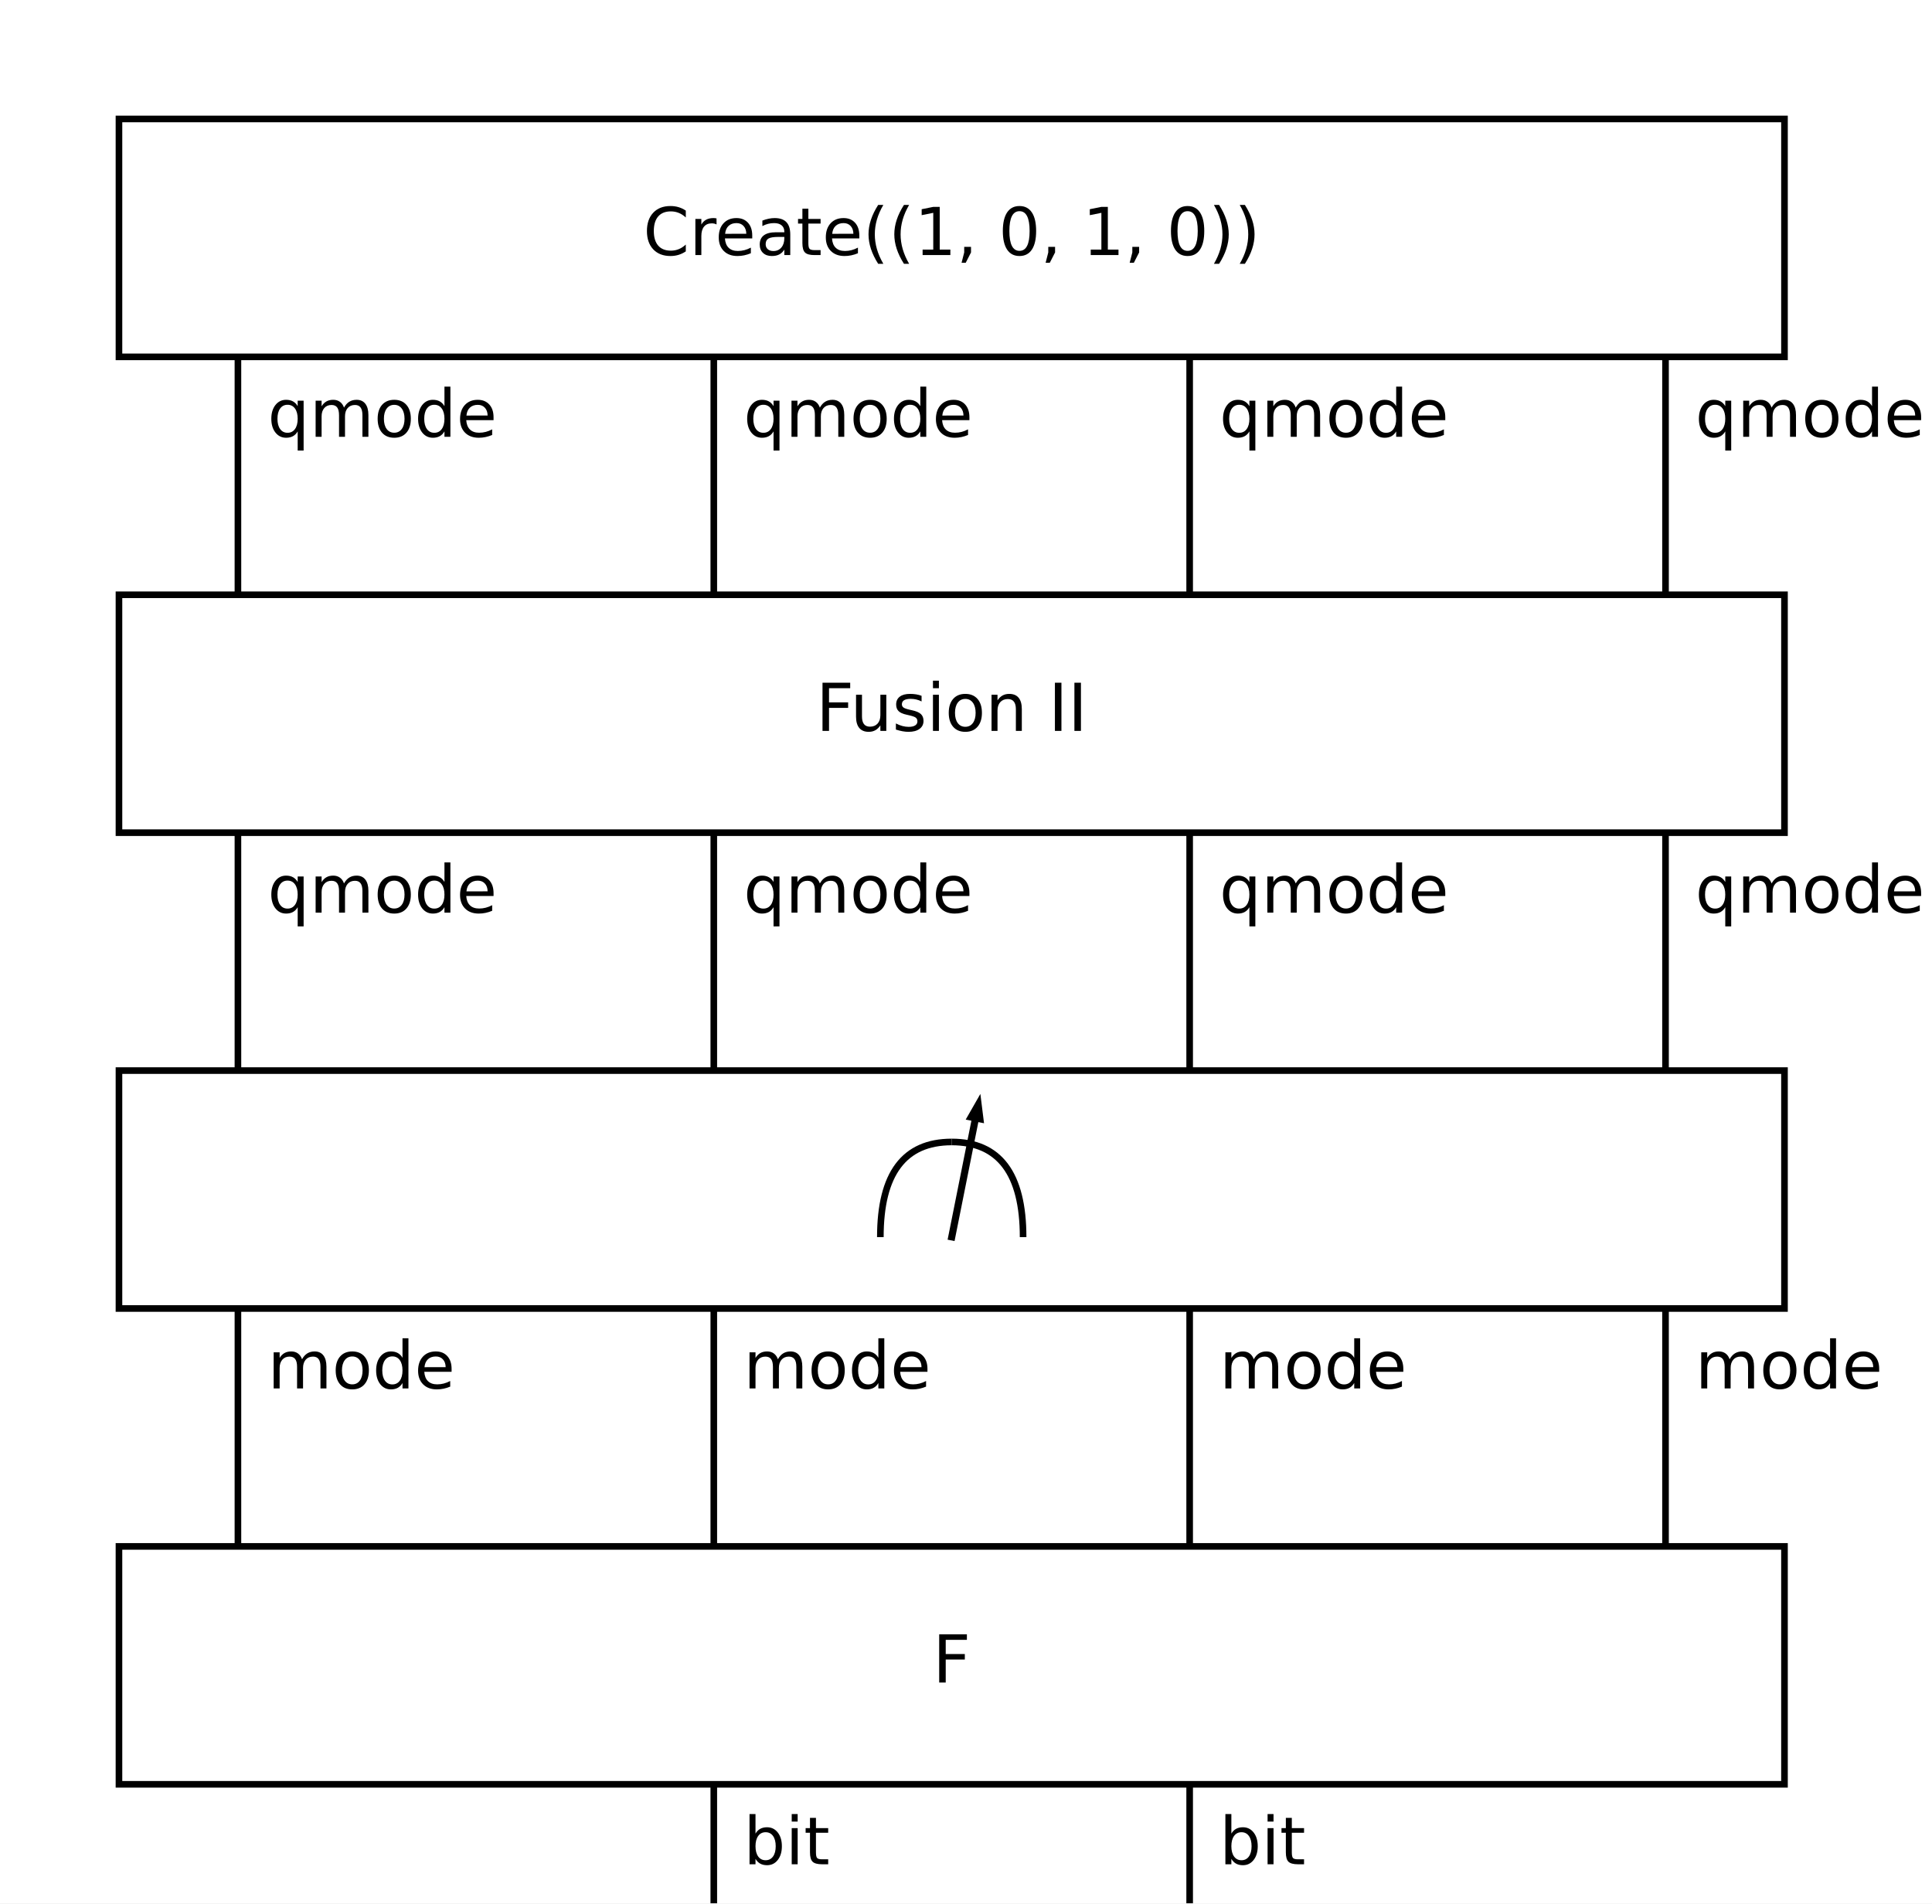
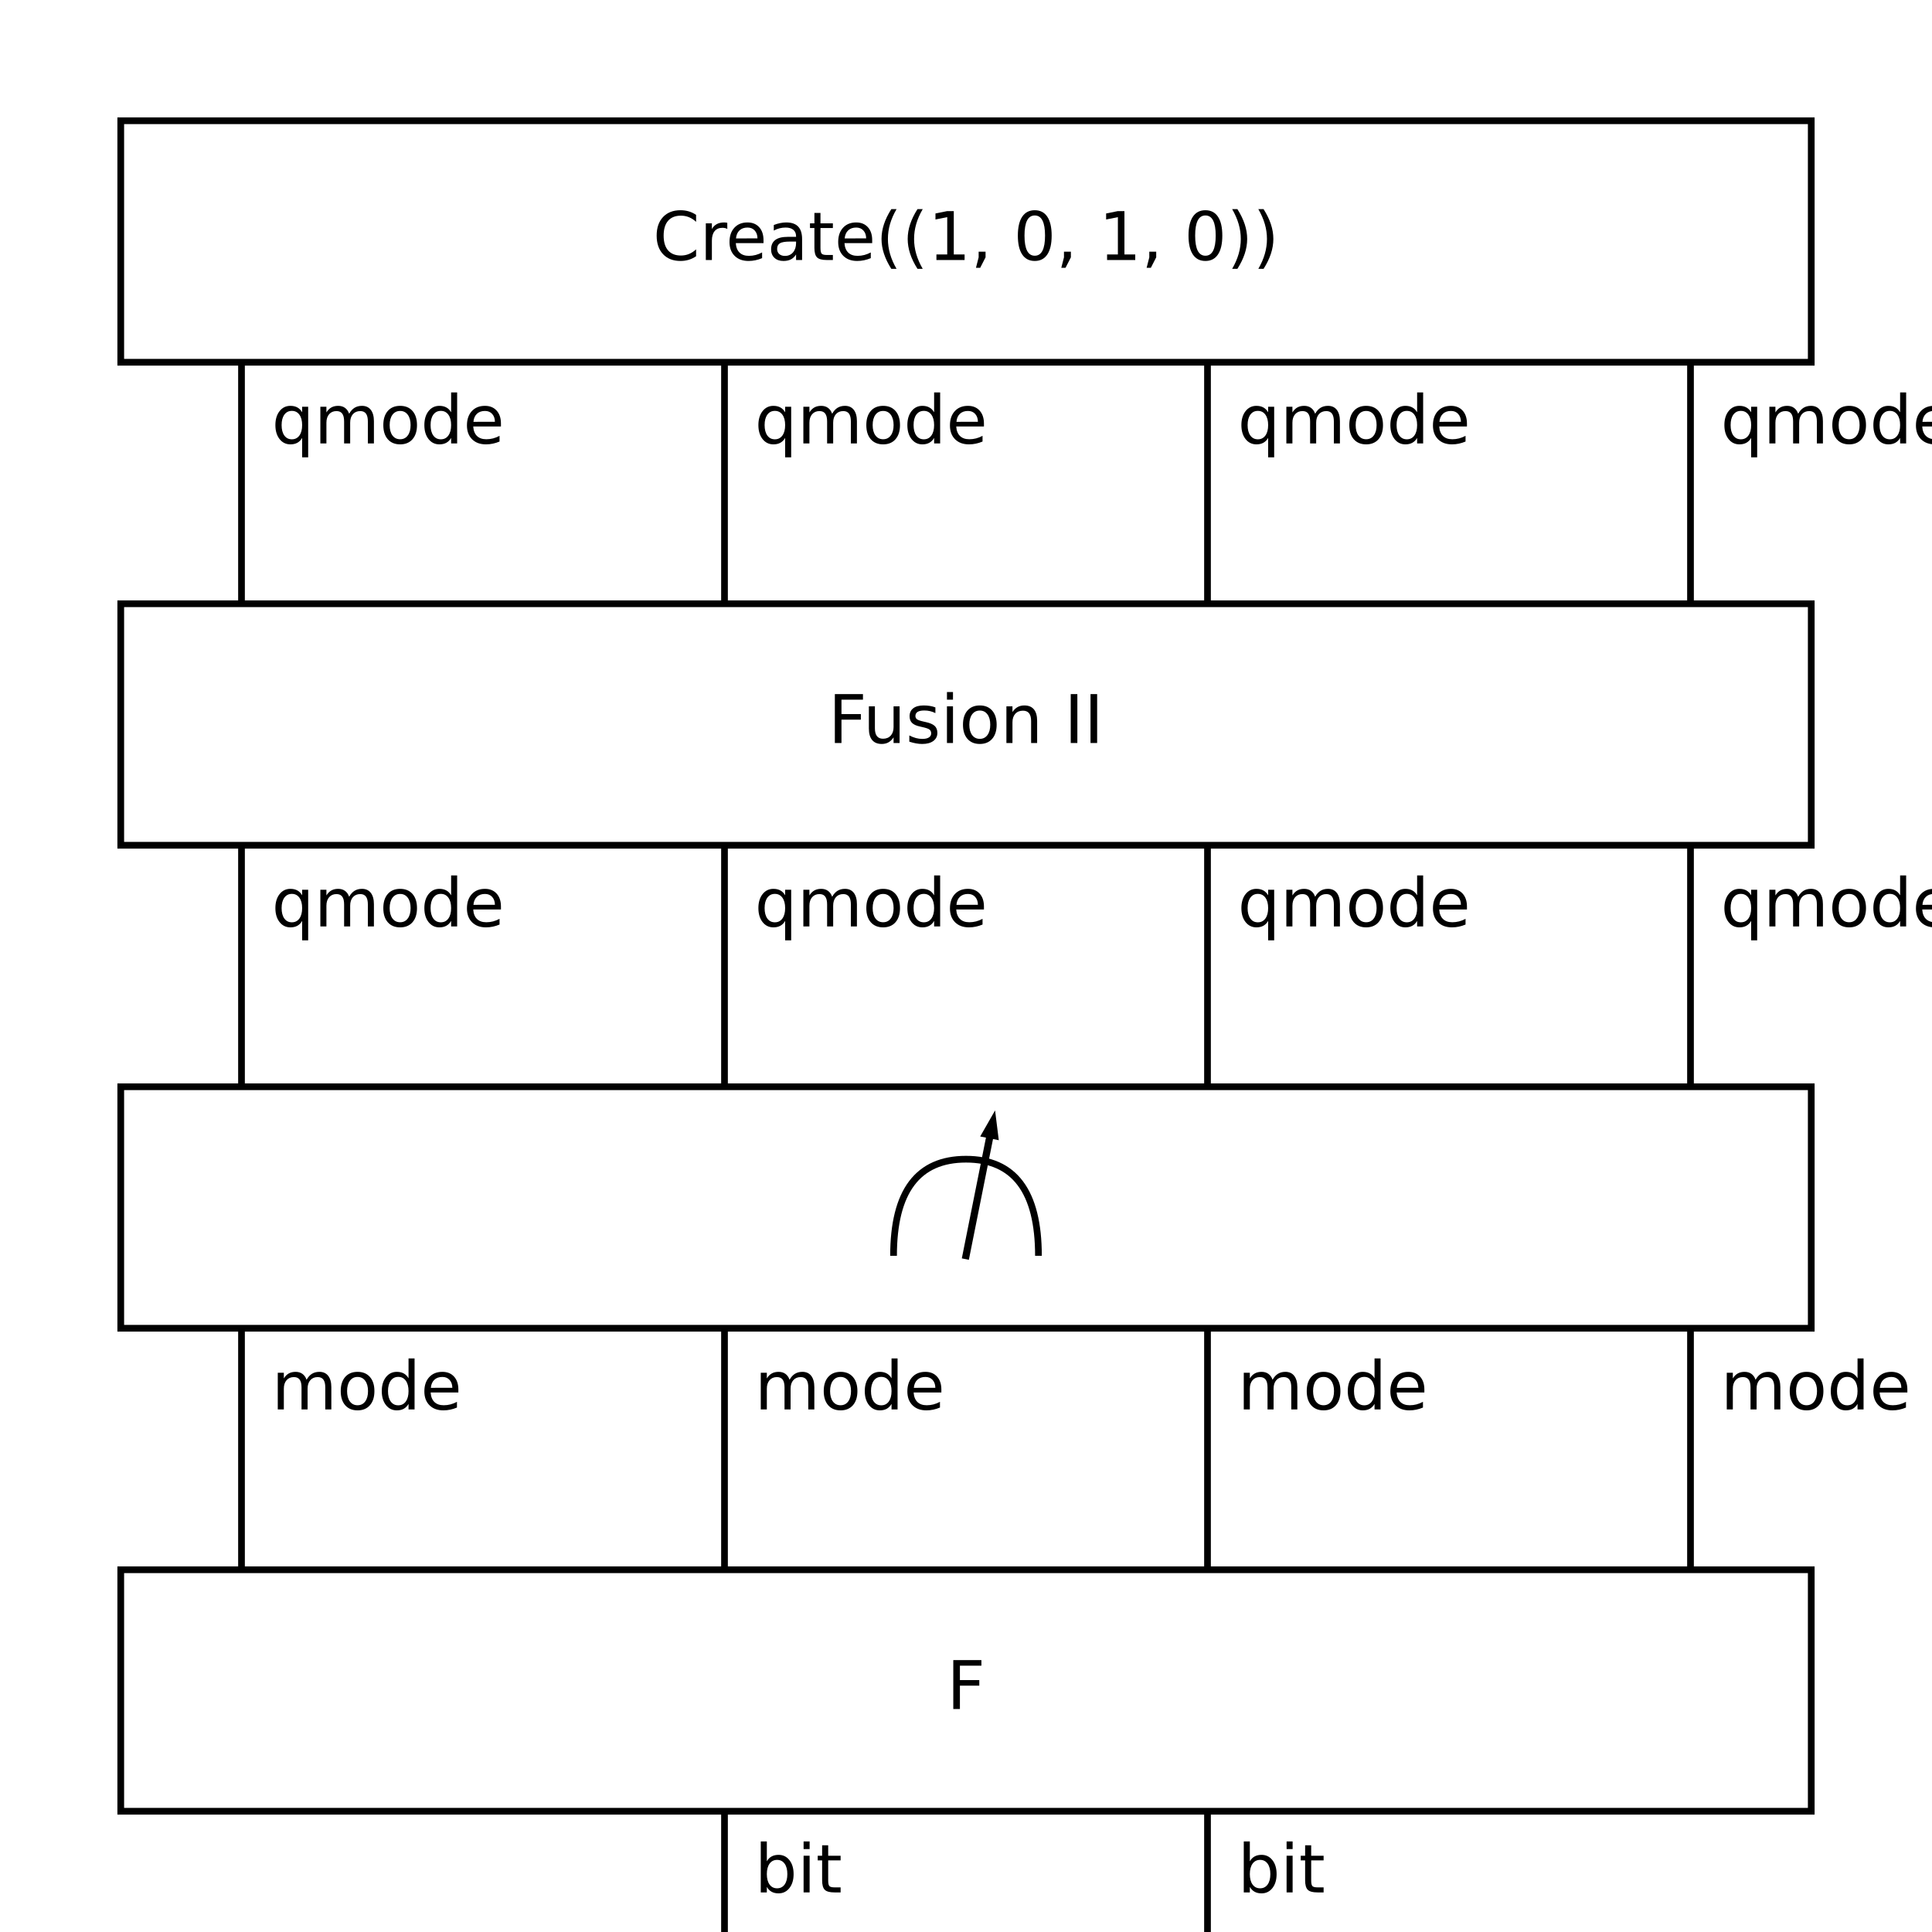
- <svg xmlns="http://www.w3.org/2000/svg" xmlns:xlink="http://www.w3.org/1999/xlink" width="292.32pt" height="288pt" viewBox="0 0 292.32 288" version="1.1">
+ <svg xmlns="http://www.w3.org/2000/svg" xmlns:xlink="http://www.w3.org/1999/xlink" width="288pt" height="288pt" viewBox="0 0 288 288" version="1.1">
  <defs>
    <style type="text/css">*{stroke-linejoin: round; stroke-linecap: butt}</style>
  </defs>
  <g id="figure_1">
    <g id="patch_1">
-       <path d="M 0 288  L 292.32 288  L 292.32 0  L 0 0  z " style="fill: #ffffff" />
+       <path d="M 0 288  L 288 288  L 288 0  L 0 0  z " style="fill: #ffffff" />
    </g>
    <g id="axes_1">
      <g id="patch_2">
-         <path d="M 0 288  L 292.32 288  L 292.32 0  L 0 0  z " clip-path="url(#p991e64bcf1)" style="fill: #ffffff; stroke: #ffffff; stroke-linejoin: miter" />
+         <path d="M 0 288  L 288 288  L 288 0  L 0 0  z " clip-path="url(#pa29d4b9587)" style="fill: #ffffff; stroke: #ffffff; stroke-linejoin: miter" />
      </g>
      <g id="patch_3">
-         <path d="M 0 288  Q 0 0 0 0  L 292.32 0  L 292.32 288  z " clip-path="url(#p991e64bcf1)" style="fill: #ffffff" />
+         <path d="M 36 54  Q 36 90 36 90  " clip-path="url(#pa29d4b9587)" style="fill: none; stroke: #000000; stroke-linejoin: miter" />
      </g>
      <g id="patch_4">
-         <path d="M 36 54  Q 36 90 36 90  L 292.32 90  L 292.32 54  z " clip-path="url(#p991e64bcf1)" style="fill: #ffffff" />
+         <path d="M 108 54  Q 108 90 108 90  " clip-path="url(#pa29d4b9587)" style="fill: none; stroke: #000000; stroke-linejoin: miter" />
      </g>
      <g id="patch_5">
-         <path d="M 36 126  Q 36 162 36 162  L 292.32 162  L 292.32 126  z " clip-path="url(#p991e64bcf1)" style="fill: #ffffff" />
+         <path d="M 180 54  Q 180 90 180 90  " clip-path="url(#pa29d4b9587)" style="fill: none; stroke: #000000; stroke-linejoin: miter" />
      </g>
      <g id="patch_6">
-         <path d="M 36 198  Q 36 234 36 234  L 292.32 234  L 292.32 198  z " clip-path="url(#p991e64bcf1)" style="fill: #ffffff" />
+         <path d="M 252 54  Q 252 90 252 90  " clip-path="url(#pa29d4b9587)" style="fill: none; stroke: #000000; stroke-linejoin: miter" />
      </g>
      <g id="patch_7">
-         <path d="M 108 54  Q 108 90 108 90  L 292.32 90  L 292.32 54  z " clip-path="url(#p991e64bcf1)" style="fill: #ffffff" />
+         <path d="M 36 126  Q 36 162 36 162  " clip-path="url(#pa29d4b9587)" style="fill: none; stroke: #000000; stroke-linejoin: miter" />
      </g>
      <g id="patch_8">
-         <path d="M 108 126  Q 108 162 108 162  L 292.32 162  L 292.32 126  z " clip-path="url(#p991e64bcf1)" style="fill: #ffffff" />
+         <path d="M 108 126  Q 108 162 108 162  " clip-path="url(#pa29d4b9587)" style="fill: none; stroke: #000000; stroke-linejoin: miter" />
      </g>
      <g id="patch_9">
-         <path d="M 108 198  Q 108 234 108 234  L 292.32 234  L 292.32 198  z " clip-path="url(#p991e64bcf1)" style="fill: #ffffff" />
+         <path d="M 180 126  Q 180 162 180 162  " clip-path="url(#pa29d4b9587)" style="fill: none; stroke: #000000; stroke-linejoin: miter" />
      </g>
      <g id="patch_10">
-         <path d="M 108 270  Q 108 288 108 288  L 292.32 288  L 292.32 270  z " clip-path="url(#p991e64bcf1)" style="fill: #ffffff" />
+         <path d="M 252 126  Q 252 162 252 162  " clip-path="url(#pa29d4b9587)" style="fill: none; stroke: #000000; stroke-linejoin: miter" />
      </g>
      <g id="patch_11">
-         <path d="M 180 54  Q 180 90 180 90  L 292.32 90  L 292.32 54  z " clip-path="url(#p991e64bcf1)" style="fill: #ffffff" />
+         <path d="M 36 198  Q 36 234 36 234  " clip-path="url(#pa29d4b9587)" style="fill: none; stroke: #000000; stroke-linejoin: miter" />
      </g>
      <g id="patch_12">
-         <path d="M 180 126  Q 180 162 180 162  L 292.32 162  L 292.32 126  z " clip-path="url(#p991e64bcf1)" style="fill: #ffffff" />
+         <path d="M 108 198  Q 108 234 108 234  " clip-path="url(#pa29d4b9587)" style="fill: none; stroke: #000000; stroke-linejoin: miter" />
      </g>
      <g id="patch_13">
-         <path d="M 180 198  Q 180 234 180 234  L 292.32 234  L 292.32 198  z " clip-path="url(#p991e64bcf1)" style="fill: #ffffff" />
+         <path d="M 180 198  Q 180 234 180 234  " clip-path="url(#pa29d4b9587)" style="fill: none; stroke: #000000; stroke-linejoin: miter" />
      </g>
      <g id="patch_14">
-         <path d="M 180 270  Q 180 288 180 288  L 292.32 288  L 292.32 270  z " clip-path="url(#p991e64bcf1)" style="fill: #ffffff" />
+         <path d="M 252 198  Q 252 234 252 234  " clip-path="url(#pa29d4b9587)" style="fill: none; stroke: #000000; stroke-linejoin: miter" />
      </g>
      <g id="patch_15">
-         <path d="M 252 54  Q 252 90 252 90  L 292.32 90  L 292.32 54  z " clip-path="url(#p991e64bcf1)" style="fill: #ffffff" />
+         <path d="M 108 270  Q 108 288 108 288  " clip-path="url(#pa29d4b9587)" style="fill: none; stroke: #000000; stroke-linejoin: miter" />
      </g>
      <g id="patch_16">
-         <path d="M 252 126  Q 252 162 252 162  L 292.32 162  L 292.32 126  z " clip-path="url(#p991e64bcf1)" style="fill: #ffffff" />
+         <path d="M 180 270  Q 180 288 180 288  " clip-path="url(#pa29d4b9587)" style="fill: none; stroke: #000000; stroke-linejoin: miter" />
      </g>
      <g id="patch_17">
-         <path d="M 252 198  Q 252 234 252 234  L 292.32 234  L 292.32 198  z " clip-path="url(#p991e64bcf1)" style="fill: #ffffff" />
+         <path d="M 18 54  L 18 18  L 270 18  L 270 54  z " clip-path="url(#pa29d4b9587)" style="fill: #ffffff; stroke: #000000; stroke-linejoin: miter" />
      </g>
      <g id="patch_18">
-         <path d="M 270 18  Q 270 54 270 54  L 292.32 54  L 292.32 18  z " clip-path="url(#p991e64bcf1)" style="fill: #ffffff" />
+         <path d="M 18 126  L 18 90  L 270 90  L 270 126  z " clip-path="url(#pa29d4b9587)" style="fill: #ffffff; stroke: #000000; stroke-linejoin: miter" />
      </g>
      <g id="patch_19">
-         <path d="M 270 90  Q 270 126 270 126  L 292.32 126  L 292.32 90  z " clip-path="url(#p991e64bcf1)" style="fill: #ffffff" />
+         <path d="M 18 198  L 18 162  L 270 162  L 270 198  z " clip-path="url(#pa29d4b9587)" style="fill: #ffffff; stroke: #000000; stroke-linejoin: miter" />
      </g>
      <g id="patch_20">
-         <path d="M 270 162  Q 270 198 270 198  L 292.32 198  L 292.32 162  z " clip-path="url(#p991e64bcf1)" style="fill: #ffffff" />
+         <path d="M 133.2 187.2  Q 133.2 172.8 144 172.8  " clip-path="url(#pa29d4b9587)" style="fill: none; stroke: #000000; stroke-linejoin: miter" />
      </g>
      <g id="patch_21">
-         <path d="M 270 234  Q 270 270 270 270  L 292.32 270  L 292.32 234  z " clip-path="url(#p991e64bcf1)" style="fill: #ffffff" />
+         <path d="M 144 172.8  Q 154.8 172.8 154.8 187.2  " clip-path="url(#pa29d4b9587)" style="fill: none; stroke: #000000; stroke-linejoin: miter" />
      </g>
      <g id="patch_22">
-         <path d="M 36 54  Q 36 90 36 90  " clip-path="url(#p991e64bcf1)" style="fill: none; stroke: #000000; stroke-linejoin: miter" />
+         <path d="M 148.024 167.082  L 148.306 169.341  L 147.635 169.207  L 144.035 187.207  L 143.965 187.193  L 147.565 169.193  L 146.894 169.059  z " clip-path="url(#pa29d4b9587)" style="stroke: #000000; stroke-linejoin: miter" />
      </g>
      <g id="patch_23">
-         <path d="M 108 54  Q 108 90 108 90  " clip-path="url(#p991e64bcf1)" style="fill: none; stroke: #000000; stroke-linejoin: miter" />
-       </g>
-       <g id="patch_24">
-         <path d="M 180 54  Q 180 90 180 90  " clip-path="url(#p991e64bcf1)" style="fill: none; stroke: #000000; stroke-linejoin: miter" />
-       </g>
-       <g id="patch_25">
-         <path d="M 252 54  Q 252 90 252 90  " clip-path="url(#p991e64bcf1)" style="fill: none; stroke: #000000; stroke-linejoin: miter" />
-       </g>
-       <g id="patch_26">
-         <path d="M 36 126  Q 36 162 36 162  " clip-path="url(#p991e64bcf1)" style="fill: none; stroke: #000000; stroke-linejoin: miter" />
-       </g>
-       <g id="patch_27">
-         <path d="M 108 126  Q 108 162 108 162  " clip-path="url(#p991e64bcf1)" style="fill: none; stroke: #000000; stroke-linejoin: miter" />
-       </g>
-       <g id="patch_28">
-         <path d="M 180 126  Q 180 162 180 162  " clip-path="url(#p991e64bcf1)" style="fill: none; stroke: #000000; stroke-linejoin: miter" />
-       </g>
-       <g id="patch_29">
-         <path d="M 252 126  Q 252 162 252 162  " clip-path="url(#p991e64bcf1)" style="fill: none; stroke: #000000; stroke-linejoin: miter" />
-       </g>
-       <g id="patch_30">
-         <path d="M 36 198  Q 36 234 36 234  " clip-path="url(#p991e64bcf1)" style="fill: none; stroke: #000000; stroke-linejoin: miter" />
-       </g>
-       <g id="patch_31">
-         <path d="M 108 198  Q 108 234 108 234  " clip-path="url(#p991e64bcf1)" style="fill: none; stroke: #000000; stroke-linejoin: miter" />
-       </g>
-       <g id="patch_32">
-         <path d="M 180 198  Q 180 234 180 234  " clip-path="url(#p991e64bcf1)" style="fill: none; stroke: #000000; stroke-linejoin: miter" />
-       </g>
-       <g id="patch_33">
-         <path d="M 252 198  Q 252 234 252 234  " clip-path="url(#p991e64bcf1)" style="fill: none; stroke: #000000; stroke-linejoin: miter" />
-       </g>
-       <g id="patch_34">
-         <path d="M 108 270  Q 108 288 108 288  " clip-path="url(#p991e64bcf1)" style="fill: none; stroke: #000000; stroke-linejoin: miter" />
-       </g>
-       <g id="patch_35">
-         <path d="M 180 270  Q 180 288 180 288  " clip-path="url(#p991e64bcf1)" style="fill: none; stroke: #000000; stroke-linejoin: miter" />
-       </g>
-       <g id="patch_36">
-         <path d="M 18 54  L 18 18  L 270 18  L 270 54  z " clip-path="url(#p991e64bcf1)" style="fill: #ffffff; stroke: #000000; stroke-linejoin: miter" />
-       </g>
-       <g id="patch_37">
-         <path d="M 18 126  L 18 90  L 270 90  L 270 126  z " clip-path="url(#p991e64bcf1)" style="fill: #ffffff; stroke: #000000; stroke-linejoin: miter" />
-       </g>
-       <g id="patch_38">
-         <path d="M 18 198  L 18 162  L 270 162  L 270 198  z " clip-path="url(#p991e64bcf1)" style="fill: #ffffff; stroke: #000000; stroke-linejoin: miter" />
-       </g>
-       <g id="patch_39">
-         <path d="M 133.2 187.2  Q 133.2 172.8 144 172.8  " clip-path="url(#p991e64bcf1)" style="fill: none; stroke: #000000; stroke-linejoin: miter" />
-       </g>
-       <g id="patch_40">
-         <path d="M 144 172.8  Q 154.8 172.8 154.8 187.2  " clip-path="url(#p991e64bcf1)" style="fill: none; stroke: #000000; stroke-linejoin: miter" />
-       </g>
-       <g id="patch_41">
-         <path d="M 148.024 167.082  L 148.306 169.341  L 147.635 169.207  L 144.035 187.207  L 143.965 187.193  L 147.565 169.193  L 146.894 169.059  z " clip-path="url(#p991e64bcf1)" style="stroke: #000000; stroke-linejoin: miter" />
-       </g>
-       <g id="patch_42">
-         <path d="M 18 270  L 18 234  L 270 234  L 270 270  z " clip-path="url(#p991e64bcf1)" style="fill: #ffffff; stroke: #000000; stroke-linejoin: miter" />
+         <path d="M 18 270  L 18 234  L 270 234  L 270 270  z " clip-path="url(#pa29d4b9587)" style="fill: #ffffff; stroke: #000000; stroke-linejoin: miter" />
      </g>
      <g id="text_1">
        <g transform="translate(40.5 66.09844) scale(0.1 -0.1)">
          <defs>
-             <path id="DejaVuSans-54" d="M 947 1747  Q 947 1113 1208 752  Q 1469 391 1925 391  Q 2381 391 2643 752  Q 2906 1113 2906 1747  Q 2906 2381 2643 2742  Q 2381 3103 1925 3103  Q 1469 3103 1208 2742  Q 947 2381 947 1747  z M 2906 525  Q 2725 213 2448 61  Q 2172 -91 1784 -91  Q 1150 -91 751 415  Q 353 922 353 1747  Q 353 2572 751 3078  Q 1150 3584 1784 3584  Q 2172 3584 2448 3432  Q 2725 3281 2906 2969  L 2906 3500  L 3481 3500  L 3481 -1331  L 2906 -1331  L 2906 525  z " transform="scale(0.015625)" />
-             <path id="DejaVuSans-50" d="M 3328 2828  Q 3544 3216 3844 3400  Q 4144 3584 4550 3584  Q 5097 3584 5394 3201  Q 5691 2819 5691 2113  L 5691 0  L 5113 0  L 5113 2094  Q 5113 2597 4934 2840  Q 4756 3084 4391 3084  Q 3944 3084 3684 2787  Q 3425 2491 3425 1978  L 3425 0  L 2847 0  L 2847 2094  Q 2847 2600 2669 2842  Q 2491 3084 2119 3084  Q 1678 3084 1418 2786  Q 1159 2488 1159 1978  L 1159 0  L 581 0  L 581 3500  L 1159 3500  L 1159 2956  Q 1356 3278 1631 3431  Q 1906 3584 2284 3584  Q 2666 3584 2933 3390  Q 3200 3197 3328 2828  z " transform="scale(0.015625)" />
-             <path id="DejaVuSans-52" d="M 1959 3097  Q 1497 3097 1228 2736  Q 959 2375 959 1747  Q 959 1119 1226 758  Q 1494 397 1959 397  Q 2419 397 2687 759  Q 2956 1122 2956 1747  Q 2956 2369 2687 2733  Q 2419 3097 1959 3097  z M 1959 3584  Q 2709 3584 3137 3096  Q 3566 2609 3566 1747  Q 3566 888 3137 398  Q 2709 -91 1959 -91  Q 1206 -91 779 398  Q 353 888 353 1747  Q 353 2609 779 3096  Q 1206 3584 1959 3584  z " transform="scale(0.015625)" />
-             <path id="DejaVuSans-47" d="M 2906 2969  L 2906 4863  L 3481 4863  L 3481 0  L 2906 0  L 2906 525  Q 2725 213 2448 61  Q 2172 -91 1784 -91  Q 1150 -91 751 415  Q 353 922 353 1747  Q 353 2572 751 3078  Q 1150 3584 1784 3584  Q 2172 3584 2448 3432  Q 2725 3281 2906 2969  z M 947 1747  Q 947 1113 1208 752  Q 1469 391 1925 391  Q 2381 391 2643 752  Q 2906 1113 2906 1747  Q 2906 2381 2643 2742  Q 2381 3103 1925 3103  Q 1469 3103 1208 2742  Q 947 2381 947 1747  z " transform="scale(0.015625)" />
-             <path id="DejaVuSans-48" d="M 3597 1894  L 3597 1613  L 953 1613  Q 991 1019 1311 708  Q 1631 397 2203 397  Q 2534 397 2845 478  Q 3156 559 3463 722  L 3463 178  Q 3153 47 2828 -22  Q 2503 -91 2169 -91  Q 1331 -91 842 396  Q 353 884 353 1716  Q 353 2575 817 3079  Q 1281 3584 2069 3584  Q 2775 3584 3186 3129  Q 3597 2675 3597 1894  z M 3022 2063  Q 3016 2534 2758 2815  Q 2500 3097 2075 3097  Q 1594 3097 1305 2825  Q 1016 2553 972 2059  L 3022 2063  z " transform="scale(0.015625)" />
-           </defs>
-           <use xlink:href="#DejaVuSans-54" />
-           <use xlink:href="#DejaVuSans-50" transform="translate(63.48438 0)" />
-           <use xlink:href="#DejaVuSans-52" transform="translate(160.8906 0)" />
-           <use xlink:href="#DejaVuSans-47" transform="translate(222.0781 0)" />
-           <use xlink:href="#DejaVuSans-48" transform="translate(285.5625 0)" />
+             <path id="DejaVuSans-71" d="M 947 1747  Q 947 1113 1208 752  Q 1469 391 1925 391  Q 2381 391 2643 752  Q 2906 1113 2906 1747  Q 2906 2381 2643 2742  Q 2381 3103 1925 3103  Q 1469 3103 1208 2742  Q 947 2381 947 1747  z M 2906 525  Q 2725 213 2448 61  Q 2172 -91 1784 -91  Q 1150 -91 751 415  Q 353 922 353 1747  Q 353 2572 751 3078  Q 1150 3584 1784 3584  Q 2172 3584 2448 3432  Q 2725 3281 2906 2969  L 2906 3500  L 3481 3500  L 3481 -1331  L 2906 -1331  L 2906 525  z " transform="scale(0.015625)" />
+             <path id="DejaVuSans-6d" d="M 3328 2828  Q 3544 3216 3844 3400  Q 4144 3584 4550 3584  Q 5097 3584 5394 3201  Q 5691 2819 5691 2113  L 5691 0  L 5113 0  L 5113 2094  Q 5113 2597 4934 2840  Q 4756 3084 4391 3084  Q 3944 3084 3684 2787  Q 3425 2491 3425 1978  L 3425 0  L 2847 0  L 2847 2094  Q 2847 2600 2669 2842  Q 2491 3084 2119 3084  Q 1678 3084 1418 2786  Q 1159 2488 1159 1978  L 1159 0  L 581 0  L 581 3500  L 1159 3500  L 1159 2956  Q 1356 3278 1631 3431  Q 1906 3584 2284 3584  Q 2666 3584 2933 3390  Q 3200 3197 3328 2828  z " transform="scale(0.015625)" />
+             <path id="DejaVuSans-6f" d="M 1959 3097  Q 1497 3097 1228 2736  Q 959 2375 959 1747  Q 959 1119 1226 758  Q 1494 397 1959 397  Q 2419 397 2687 759  Q 2956 1122 2956 1747  Q 2956 2369 2687 2733  Q 2419 3097 1959 3097  z M 1959 3584  Q 2709 3584 3137 3096  Q 3566 2609 3566 1747  Q 3566 888 3137 398  Q 2709 -91 1959 -91  Q 1206 -91 779 398  Q 353 888 353 1747  Q 353 2609 779 3096  Q 1206 3584 1959 3584  z " transform="scale(0.015625)" />
+             <path id="DejaVuSans-64" d="M 2906 2969  L 2906 4863  L 3481 4863  L 3481 0  L 2906 0  L 2906 525  Q 2725 213 2448 61  Q 2172 -91 1784 -91  Q 1150 -91 751 415  Q 353 922 353 1747  Q 353 2572 751 3078  Q 1150 3584 1784 3584  Q 2172 3584 2448 3432  Q 2725 3281 2906 2969  z M 947 1747  Q 947 1113 1208 752  Q 1469 391 1925 391  Q 2381 391 2643 752  Q 2906 1113 2906 1747  Q 2906 2381 2643 2742  Q 2381 3103 1925 3103  Q 1469 3103 1208 2742  Q 947 2381 947 1747  z " transform="scale(0.015625)" />
+             <path id="DejaVuSans-65" d="M 3597 1894  L 3597 1613  L 953 1613  Q 991 1019 1311 708  Q 1631 397 2203 397  Q 2534 397 2845 478  Q 3156 559 3463 722  L 3463 178  Q 3153 47 2828 -22  Q 2503 -91 2169 -91  Q 1331 -91 842 396  Q 353 884 353 1716  Q 353 2575 817 3079  Q 1281 3584 2069 3584  Q 2775 3584 3186 3129  Q 3597 2675 3597 1894  z M 3022 2063  Q 3016 2534 2758 2815  Q 2500 3097 2075 3097  Q 1594 3097 1305 2825  Q 1016 2553 972 2059  L 3022 2063  z " transform="scale(0.015625)" />
+           </defs>
+           <use xlink:href="#DejaVuSans-71" />
+           <use xlink:href="#DejaVuSans-6d" transform="translate(63.47656 0)" />
+           <use xlink:href="#DejaVuSans-6f" transform="translate(160.8887 0)" />
+           <use xlink:href="#DejaVuSans-64" transform="translate(222.0703 0)" />
+           <use xlink:href="#DejaVuSans-65" transform="translate(285.5469 0)" />
        </g>
      </g>
      <g id="text_2">
        <g transform="translate(112.5 66.09844) scale(0.1 -0.1)">
-           <use xlink:href="#DejaVuSans-54" />
-           <use xlink:href="#DejaVuSans-50" transform="translate(63.48438 0)" />
-           <use xlink:href="#DejaVuSans-52" transform="translate(160.8906 0)" />
-           <use xlink:href="#DejaVuSans-47" transform="translate(222.0781 0)" />
-           <use xlink:href="#DejaVuSans-48" transform="translate(285.5625 0)" />
+           <use xlink:href="#DejaVuSans-71" />
+           <use xlink:href="#DejaVuSans-6d" transform="translate(63.47656 0)" />
+           <use xlink:href="#DejaVuSans-6f" transform="translate(160.8887 0)" />
+           <use xlink:href="#DejaVuSans-64" transform="translate(222.0703 0)" />
+           <use xlink:href="#DejaVuSans-65" transform="translate(285.5469 0)" />
        </g>
      </g>
      <g id="text_3">
        <g transform="translate(184.5 66.09844) scale(0.1 -0.1)">
-           <use xlink:href="#DejaVuSans-54" />
-           <use xlink:href="#DejaVuSans-50" transform="translate(63.48438 0)" />
-           <use xlink:href="#DejaVuSans-52" transform="translate(160.8906 0)" />
-           <use xlink:href="#DejaVuSans-47" transform="translate(222.0781 0)" />
-           <use xlink:href="#DejaVuSans-48" transform="translate(285.5625 0)" />
+           <use xlink:href="#DejaVuSans-71" />
+           <use xlink:href="#DejaVuSans-6d" transform="translate(63.47656 0)" />
+           <use xlink:href="#DejaVuSans-6f" transform="translate(160.8887 0)" />
+           <use xlink:href="#DejaVuSans-64" transform="translate(222.0703 0)" />
+           <use xlink:href="#DejaVuSans-65" transform="translate(285.5469 0)" />
        </g>
      </g>
      <g id="text_4">
        <g transform="translate(256.5 66.09844) scale(0.1 -0.1)">
-           <use xlink:href="#DejaVuSans-54" />
-           <use xlink:href="#DejaVuSans-50" transform="translate(63.48438 0)" />
-           <use xlink:href="#DejaVuSans-52" transform="translate(160.8906 0)" />
-           <use xlink:href="#DejaVuSans-47" transform="translate(222.0781 0)" />
-           <use xlink:href="#DejaVuSans-48" transform="translate(285.5625 0)" />
+           <use xlink:href="#DejaVuSans-71" />
+           <use xlink:href="#DejaVuSans-6d" transform="translate(63.47656 0)" />
+           <use xlink:href="#DejaVuSans-6f" transform="translate(160.8887 0)" />
+           <use xlink:href="#DejaVuSans-64" transform="translate(222.0703 0)" />
+           <use xlink:href="#DejaVuSans-65" transform="translate(285.5469 0)" />
        </g>
      </g>
      <g id="text_5">
        <g transform="translate(40.5 138.0984) scale(0.1 -0.1)">
-           <use xlink:href="#DejaVuSans-54" />
-           <use xlink:href="#DejaVuSans-50" transform="translate(63.48438 0)" />
-           <use xlink:href="#DejaVuSans-52" transform="translate(160.8906 0)" />
-           <use xlink:href="#DejaVuSans-47" transform="translate(222.0781 0)" />
-           <use xlink:href="#DejaVuSans-48" transform="translate(285.5625 0)" />
+           <use xlink:href="#DejaVuSans-71" />
+           <use xlink:href="#DejaVuSans-6d" transform="translate(63.47656 0)" />
+           <use xlink:href="#DejaVuSans-6f" transform="translate(160.8887 0)" />
+           <use xlink:href="#DejaVuSans-64" transform="translate(222.0703 0)" />
+           <use xlink:href="#DejaVuSans-65" transform="translate(285.5469 0)" />
        </g>
      </g>
      <g id="text_6">
        <g transform="translate(112.5 138.0984) scale(0.1 -0.1)">
-           <use xlink:href="#DejaVuSans-54" />
-           <use xlink:href="#DejaVuSans-50" transform="translate(63.48438 0)" />
-           <use xlink:href="#DejaVuSans-52" transform="translate(160.8906 0)" />
-           <use xlink:href="#DejaVuSans-47" transform="translate(222.0781 0)" />
-           <use xlink:href="#DejaVuSans-48" transform="translate(285.5625 0)" />
+           <use xlink:href="#DejaVuSans-71" />
+           <use xlink:href="#DejaVuSans-6d" transform="translate(63.47656 0)" />
+           <use xlink:href="#DejaVuSans-6f" transform="translate(160.8887 0)" />
+           <use xlink:href="#DejaVuSans-64" transform="translate(222.0703 0)" />
+           <use xlink:href="#DejaVuSans-65" transform="translate(285.5469 0)" />
        </g>
      </g>
      <g id="text_7">
        <g transform="translate(184.5 138.0984) scale(0.1 -0.1)">
-           <use xlink:href="#DejaVuSans-54" />
-           <use xlink:href="#DejaVuSans-50" transform="translate(63.48438 0)" />
-           <use xlink:href="#DejaVuSans-52" transform="translate(160.8906 0)" />
-           <use xlink:href="#DejaVuSans-47" transform="translate(222.0781 0)" />
-           <use xlink:href="#DejaVuSans-48" transform="translate(285.5625 0)" />
+           <use xlink:href="#DejaVuSans-71" />
+           <use xlink:href="#DejaVuSans-6d" transform="translate(63.47656 0)" />
+           <use xlink:href="#DejaVuSans-6f" transform="translate(160.8887 0)" />
+           <use xlink:href="#DejaVuSans-64" transform="translate(222.0703 0)" />
+           <use xlink:href="#DejaVuSans-65" transform="translate(285.5469 0)" />
        </g>
      </g>
      <g id="text_8">
        <g transform="translate(256.5 138.0984) scale(0.1 -0.1)">
-           <use xlink:href="#DejaVuSans-54" />
-           <use xlink:href="#DejaVuSans-50" transform="translate(63.48438 0)" />
-           <use xlink:href="#DejaVuSans-52" transform="translate(160.8906 0)" />
-           <use xlink:href="#DejaVuSans-47" transform="translate(222.0781 0)" />
-           <use xlink:href="#DejaVuSans-48" transform="translate(285.5625 0)" />
+           <use xlink:href="#DejaVuSans-71" />
+           <use xlink:href="#DejaVuSans-6d" transform="translate(63.47656 0)" />
+           <use xlink:href="#DejaVuSans-6f" transform="translate(160.8887 0)" />
+           <use xlink:href="#DejaVuSans-64" transform="translate(222.0703 0)" />
+           <use xlink:href="#DejaVuSans-65" transform="translate(285.5469 0)" />
        </g>
      </g>
      <g id="text_9">
        <g transform="translate(40.5 210.0984) scale(0.1 -0.1)">
-           <use xlink:href="#DejaVuSans-50" />
-           <use xlink:href="#DejaVuSans-52" transform="translate(97.40625 0)" />
-           <use xlink:href="#DejaVuSans-47" transform="translate(158.5938 0)" />
-           <use xlink:href="#DejaVuSans-48" transform="translate(222.0781 0)" />
+           <use xlink:href="#DejaVuSans-6d" />
+           <use xlink:href="#DejaVuSans-6f" transform="translate(97.41211 0)" />
+           <use xlink:href="#DejaVuSans-64" transform="translate(158.5938 0)" />
+           <use xlink:href="#DejaVuSans-65" transform="translate(222.0703 0)" />
        </g>
      </g>
      <g id="text_10">
        <g transform="translate(112.5 210.0984) scale(0.1 -0.1)">
-           <use xlink:href="#DejaVuSans-50" />
-           <use xlink:href="#DejaVuSans-52" transform="translate(97.40625 0)" />
-           <use xlink:href="#DejaVuSans-47" transform="translate(158.5938 0)" />
-           <use xlink:href="#DejaVuSans-48" transform="translate(222.0781 0)" />
+           <use xlink:href="#DejaVuSans-6d" />
+           <use xlink:href="#DejaVuSans-6f" transform="translate(97.41211 0)" />
+           <use xlink:href="#DejaVuSans-64" transform="translate(158.5938 0)" />
+           <use xlink:href="#DejaVuSans-65" transform="translate(222.0703 0)" />
        </g>
      </g>
      <g id="text_11">
        <g transform="translate(184.5 210.0984) scale(0.1 -0.1)">
-           <use xlink:href="#DejaVuSans-50" />
-           <use xlink:href="#DejaVuSans-52" transform="translate(97.40625 0)" />
-           <use xlink:href="#DejaVuSans-47" transform="translate(158.5938 0)" />
-           <use xlink:href="#DejaVuSans-48" transform="translate(222.0781 0)" />
+           <use xlink:href="#DejaVuSans-6d" />
+           <use xlink:href="#DejaVuSans-6f" transform="translate(97.41211 0)" />
+           <use xlink:href="#DejaVuSans-64" transform="translate(158.5938 0)" />
+           <use xlink:href="#DejaVuSans-65" transform="translate(222.0703 0)" />
        </g>
      </g>
      <g id="text_12">
        <g transform="translate(256.5 210.0984) scale(0.1 -0.1)">
-           <use xlink:href="#DejaVuSans-50" />
-           <use xlink:href="#DejaVuSans-52" transform="translate(97.40625 0)" />
-           <use xlink:href="#DejaVuSans-47" transform="translate(158.5938 0)" />
-           <use xlink:href="#DejaVuSans-48" transform="translate(222.0781 0)" />
+           <use xlink:href="#DejaVuSans-6d" />
+           <use xlink:href="#DejaVuSans-6f" transform="translate(97.41211 0)" />
+           <use xlink:href="#DejaVuSans-64" transform="translate(158.5938 0)" />
+           <use xlink:href="#DejaVuSans-65" transform="translate(222.0703 0)" />
        </g>
      </g>
      <g id="text_13">
        <g transform="translate(112.5 282.0984) scale(0.1 -0.1)">
          <defs>
-             <path id="DejaVuSans-45" d="M 3116 1747  Q 3116 2381 2855 2742  Q 2594 3103 2138 3103  Q 1681 3103 1420 2742  Q 1159 2381 1159 1747  Q 1159 1113 1420 752  Q 1681 391 2138 391  Q 2594 391 2855 752  Q 3116 1113 3116 1747  z M 1159 2969  Q 1341 3281 1617 3432  Q 1894 3584 2278 3584  Q 2916 3584 3314 3078  Q 3713 2572 3713 1747  Q 3713 922 3314 415  Q 2916 -91 2278 -91  Q 1894 -91 1617 61  Q 1341 213 1159 525  L 1159 0  L 581 0  L 581 4863  L 1159 4863  L 1159 2969  z " transform="scale(0.015625)" />
-             <path id="DejaVuSans-4c" d="M 603 3500  L 1178 3500  L 1178 0  L 603 0  L 603 3500  z M 603 4863  L 1178 4863  L 1178 4134  L 603 4134  L 603 4863  z " transform="scale(0.015625)" />
-             <path id="DejaVuSans-57" d="M 1172 4494  L 1172 3500  L 2356 3500  L 2356 3053  L 1172 3053  L 1172 1153  Q 1172 725 1289 603  Q 1406 481 1766 481  L 2356 481  L 2356 0  L 1766 0  Q 1100 0 847 248  Q 594 497 594 1153  L 594 3053  L 172 3053  L 172 3500  L 594 3500  L 594 4494  L 1172 4494  z " transform="scale(0.015625)" />
-           </defs>
-           <use xlink:href="#DejaVuSans-45" />
-           <use xlink:href="#DejaVuSans-4c" transform="translate(63.48438 0)" />
-           <use xlink:href="#DejaVuSans-57" transform="translate(91.26562 0)" />
+             <path id="DejaVuSans-62" d="M 3116 1747  Q 3116 2381 2855 2742  Q 2594 3103 2138 3103  Q 1681 3103 1420 2742  Q 1159 2381 1159 1747  Q 1159 1113 1420 752  Q 1681 391 2138 391  Q 2594 391 2855 752  Q 3116 1113 3116 1747  z M 1159 2969  Q 1341 3281 1617 3432  Q 1894 3584 2278 3584  Q 2916 3584 3314 3078  Q 3713 2572 3713 1747  Q 3713 922 3314 415  Q 2916 -91 2278 -91  Q 1894 -91 1617 61  Q 1341 213 1159 525  L 1159 0  L 581 0  L 581 4863  L 1159 4863  L 1159 2969  z " transform="scale(0.015625)" />
+             <path id="DejaVuSans-69" d="M 603 3500  L 1178 3500  L 1178 0  L 603 0  L 603 3500  z M 603 4863  L 1178 4863  L 1178 4134  L 603 4134  L 603 4863  z " transform="scale(0.015625)" />
+             <path id="DejaVuSans-74" d="M 1172 4494  L 1172 3500  L 2356 3500  L 2356 3053  L 1172 3053  L 1172 1153  Q 1172 725 1289 603  Q 1406 481 1766 481  L 2356 481  L 2356 0  L 1766 0  Q 1100 0 847 248  Q 594 497 594 1153  L 594 3053  L 172 3053  L 172 3500  L 594 3500  L 594 4494  L 1172 4494  z " transform="scale(0.015625)" />
+           </defs>
+           <use xlink:href="#DejaVuSans-62" />
+           <use xlink:href="#DejaVuSans-69" transform="translate(63.47656 0)" />
+           <use xlink:href="#DejaVuSans-74" transform="translate(91.25977 0)" />
        </g>
      </g>
      <g id="text_14">
        <g transform="translate(184.5 282.0984) scale(0.1 -0.1)">
-           <use xlink:href="#DejaVuSans-45" />
-           <use xlink:href="#DejaVuSans-4c" transform="translate(63.48438 0)" />
-           <use xlink:href="#DejaVuSans-57" transform="translate(91.26562 0)" />
+           <use xlink:href="#DejaVuSans-62" />
+           <use xlink:href="#DejaVuSans-69" transform="translate(63.47656 0)" />
+           <use xlink:href="#DejaVuSans-74" transform="translate(91.25977 0)" />
        </g>
      </g>
      <g id="text_15">
-         <g transform="translate(97.32344 38.59766) scale(0.1 -0.1)">
-           <defs>
-             <path id="DejaVuSans-26" d="M 4122 4306  L 4122 3641  Q 3803 3938 3442 4084  Q 3081 4231 2675 4231  Q 1875 4231 1450 3742  Q 1025 3253 1025 2328  Q 1025 1406 1450 917  Q 1875 428 2675 428  Q 3081 428 3442 575  Q 3803 722 4122 1019  L 4122 359  Q 3791 134 3420 21  Q 3050 -91 2638 -91  Q 1578 -91 968 557  Q 359 1206 359 2328  Q 359 3453 968 4101  Q 1578 4750 2638 4750  Q 3056 4750 3426 4639  Q 3797 4528 4122 4306  z " transform="scale(0.015625)" />
-             <path id="DejaVuSans-55" d="M 2631 2963  Q 2534 3019 2420 3045  Q 2306 3072 2169 3072  Q 1681 3072 1420 2755  Q 1159 2438 1159 1844  L 1159 0  L 581 0  L 581 3500  L 1159 3500  L 1159 2956  Q 1341 3275 1631 3429  Q 1922 3584 2338 3584  Q 2397 3584 2469 3576  Q 2541 3569 2628 3553  L 2631 2963  z " transform="scale(0.015625)" />
-             <path id="DejaVuSans-44" d="M 2194 1759  Q 1497 1759 1228 1600  Q 959 1441 959 1056  Q 959 750 1161 570  Q 1363 391 1709 391  Q 2188 391 2477 730  Q 2766 1069 2766 1631  L 2766 1759  L 2194 1759  z M 3341 1997  L 3341 0  L 2766 0  L 2766 531  Q 2569 213 2275 61  Q 1981 -91 1556 -91  Q 1019 -91 701 211  Q 384 513 384 1019  Q 384 1609 779 1909  Q 1175 2209 1959 2209  L 2766 2209  L 2766 2266  Q 2766 2663 2505 2880  Q 2244 3097 1772 3097  Q 1472 3097 1187 3025  Q 903 2953 641 2809  L 641 3341  Q 956 3463 1253 3523  Q 1550 3584 1831 3584  Q 2591 3584 2966 3190  Q 3341 2797 3341 1997  z " transform="scale(0.015625)" />
-             <path id="DejaVuSans-b" d="M 1984 4856  Q 1566 4138 1362 3434  Q 1159 2731 1159 2009  Q 1159 1288 1364 580  Q 1569 -128 1984 -844  L 1484 -844  Q 1016 -109 783 600  Q 550 1309 550 2009  Q 550 2706 781 3412  Q 1013 4119 1484 4856  L 1984 4856  z " transform="scale(0.015625)" />
-             <path id="DejaVuSans-14" d="M 794 531  L 1825 531  L 1825 4091  L 703 3866  L 703 4441  L 1819 4666  L 2450 4666  L 2450 531  L 3481 531  L 3481 0  L 794 0  L 794 531  z " transform="scale(0.015625)" />
-             <path id="DejaVuSans-f" d="M 750 794  L 1409 794  L 1409 256  L 897 -744  L 494 -744  L 750 256  L 750 794  z " transform="scale(0.015625)" />
-             <path id="DejaVuSans-3" transform="scale(0.015625)" />
-             <path id="DejaVuSans-13" d="M 2034 4250  Q 1547 4250 1301 3770  Q 1056 3291 1056 2328  Q 1056 1369 1301 889  Q 1547 409 2034 409  Q 2525 409 2770 889  Q 3016 1369 3016 2328  Q 3016 3291 2770 3770  Q 2525 4250 2034 4250  z M 2034 4750  Q 2819 4750 3233 4129  Q 3647 3509 3647 2328  Q 3647 1150 3233 529  Q 2819 -91 2034 -91  Q 1250 -91 836 529  Q 422 1150 422 2328  Q 422 3509 836 4129  Q 1250 4750 2034 4750  z " transform="scale(0.015625)" />
-             <path id="DejaVuSans-c" d="M 513 4856  L 1013 4856  Q 1481 4119 1714 3412  Q 1947 2706 1947 2009  Q 1947 1309 1714 600  Q 1481 -109 1013 -844  L 513 -844  Q 928 -128 1133 580  Q 1338 1288 1338 2009  Q 1338 2731 1133 3434  Q 928 4138 513 4856  z " transform="scale(0.015625)" />
-           </defs>
-           <use xlink:href="#DejaVuSans-26" />
-           <use xlink:href="#DejaVuSans-55" transform="translate(69.82812 0)" />
-           <use xlink:href="#DejaVuSans-48" transform="translate(108.7344 0)" />
-           <use xlink:href="#DejaVuSans-44" transform="translate(170.2656 0)" />
-           <use xlink:href="#DejaVuSans-57" transform="translate(231.5469 0)" />
-           <use xlink:href="#DejaVuSans-48" transform="translate(270.75 0)" />
-           <use xlink:href="#DejaVuSans-b" transform="translate(332.2812 0)" />
-           <use xlink:href="#DejaVuSans-b" transform="translate(371.2969 0)" />
-           <use xlink:href="#DejaVuSans-14" transform="translate(410.3125 0)" />
-           <use xlink:href="#DejaVuSans-f" transform="translate(473.9375 0)" />
-           <use xlink:href="#DejaVuSans-3" transform="translate(505.7188 0)" />
-           <use xlink:href="#DejaVuSans-13" transform="translate(537.5 0)" />
-           <use xlink:href="#DejaVuSans-f" transform="translate(601.125 0)" />
-           <use xlink:href="#DejaVuSans-3" transform="translate(632.9062 0)" />
-           <use xlink:href="#DejaVuSans-14" transform="translate(664.6875 0)" />
-           <use xlink:href="#DejaVuSans-f" transform="translate(728.3125 0)" />
-           <use xlink:href="#DejaVuSans-3" transform="translate(760.0938 0)" />
-           <use xlink:href="#DejaVuSans-13" transform="translate(791.875 0)" />
-           <use xlink:href="#DejaVuSans-c" transform="translate(855.5 0)" />
-           <use xlink:href="#DejaVuSans-c" transform="translate(894.5156 0)" />
+         <g transform="translate(97.32578 38.75937) scale(0.1 -0.1)">
+           <defs>
+             <path id="DejaVuSans-43" d="M 4122 4306  L 4122 3641  Q 3803 3938 3442 4084  Q 3081 4231 2675 4231  Q 1875 4231 1450 3742  Q 1025 3253 1025 2328  Q 1025 1406 1450 917  Q 1875 428 2675 428  Q 3081 428 3442 575  Q 3803 722 4122 1019  L 4122 359  Q 3791 134 3420 21  Q 3050 -91 2638 -91  Q 1578 -91 968 557  Q 359 1206 359 2328  Q 359 3453 968 4101  Q 1578 4750 2638 4750  Q 3056 4750 3426 4639  Q 3797 4528 4122 4306  z " transform="scale(0.015625)" />
+             <path id="DejaVuSans-72" d="M 2631 2963  Q 2534 3019 2420 3045  Q 2306 3072 2169 3072  Q 1681 3072 1420 2755  Q 1159 2438 1159 1844  L 1159 0  L 581 0  L 581 3500  L 1159 3500  L 1159 2956  Q 1341 3275 1631 3429  Q 1922 3584 2338 3584  Q 2397 3584 2469 3576  Q 2541 3569 2628 3553  L 2631 2963  z " transform="scale(0.015625)" />
+             <path id="DejaVuSans-61" d="M 2194 1759  Q 1497 1759 1228 1600  Q 959 1441 959 1056  Q 959 750 1161 570  Q 1363 391 1709 391  Q 2188 391 2477 730  Q 2766 1069 2766 1631  L 2766 1759  L 2194 1759  z M 3341 1997  L 3341 0  L 2766 0  L 2766 531  Q 2569 213 2275 61  Q 1981 -91 1556 -91  Q 1019 -91 701 211  Q 384 513 384 1019  Q 384 1609 779 1909  Q 1175 2209 1959 2209  L 2766 2209  L 2766 2266  Q 2766 2663 2505 2880  Q 2244 3097 1772 3097  Q 1472 3097 1187 3025  Q 903 2953 641 2809  L 641 3341  Q 956 3463 1253 3523  Q 1550 3584 1831 3584  Q 2591 3584 2966 3190  Q 3341 2797 3341 1997  z " transform="scale(0.015625)" />
+             <path id="DejaVuSans-28" d="M 1984 4856  Q 1566 4138 1362 3434  Q 1159 2731 1159 2009  Q 1159 1288 1364 580  Q 1569 -128 1984 -844  L 1484 -844  Q 1016 -109 783 600  Q 550 1309 550 2009  Q 550 2706 781 3412  Q 1013 4119 1484 4856  L 1984 4856  z " transform="scale(0.015625)" />
+             <path id="DejaVuSans-31" d="M 794 531  L 1825 531  L 1825 4091  L 703 3866  L 703 4441  L 1819 4666  L 2450 4666  L 2450 531  L 3481 531  L 3481 0  L 794 0  L 794 531  z " transform="scale(0.015625)" />
+             <path id="DejaVuSans-2c" d="M 750 794  L 1409 794  L 1409 256  L 897 -744  L 494 -744  L 750 256  L 750 794  z " transform="scale(0.015625)" />
+             <path id="DejaVuSans-20" transform="scale(0.015625)" />
+             <path id="DejaVuSans-30" d="M 2034 4250  Q 1547 4250 1301 3770  Q 1056 3291 1056 2328  Q 1056 1369 1301 889  Q 1547 409 2034 409  Q 2525 409 2770 889  Q 3016 1369 3016 2328  Q 3016 3291 2770 3770  Q 2525 4250 2034 4250  z M 2034 4750  Q 2819 4750 3233 4129  Q 3647 3509 3647 2328  Q 3647 1150 3233 529  Q 2819 -91 2034 -91  Q 1250 -91 836 529  Q 422 1150 422 2328  Q 422 3509 836 4129  Q 1250 4750 2034 4750  z " transform="scale(0.015625)" />
+             <path id="DejaVuSans-29" d="M 513 4856  L 1013 4856  Q 1481 4119 1714 3412  Q 1947 2706 1947 2009  Q 1947 1309 1714 600  Q 1481 -109 1013 -844  L 513 -844  Q 928 -128 1133 580  Q 1338 1288 1338 2009  Q 1338 2731 1133 3434  Q 928 4138 513 4856  z " transform="scale(0.015625)" />
+           </defs>
+           <use xlink:href="#DejaVuSans-43" />
+           <use xlink:href="#DejaVuSans-72" transform="translate(69.82422 0)" />
+           <use xlink:href="#DejaVuSans-65" transform="translate(108.6875 0)" />
+           <use xlink:href="#DejaVuSans-61" transform="translate(170.2109 0)" />
+           <use xlink:href="#DejaVuSans-74" transform="translate(231.4902 0)" />
+           <use xlink:href="#DejaVuSans-65" transform="translate(270.6992 0)" />
+           <use xlink:href="#DejaVuSans-28" transform="translate(332.2227 0)" />
+           <use xlink:href="#DejaVuSans-28" transform="translate(371.2363 0)" />
+           <use xlink:href="#DejaVuSans-31" transform="translate(410.25 0)" />
+           <use xlink:href="#DejaVuSans-2c" transform="translate(473.873 0)" />
+           <use xlink:href="#DejaVuSans-20" transform="translate(505.6602 0)" />
+           <use xlink:href="#DejaVuSans-30" transform="translate(537.4473 0)" />
+           <use xlink:href="#DejaVuSans-2c" transform="translate(601.0703 0)" />
+           <use xlink:href="#DejaVuSans-20" transform="translate(632.8574 0)" />
+           <use xlink:href="#DejaVuSans-31" transform="translate(664.6445 0)" />
+           <use xlink:href="#DejaVuSans-2c" transform="translate(728.2676 0)" />
+           <use xlink:href="#DejaVuSans-20" transform="translate(760.0547 0)" />
+           <use xlink:href="#DejaVuSans-30" transform="translate(791.8418 0)" />
+           <use xlink:href="#DejaVuSans-29" transform="translate(855.4648 0)" />
+           <use xlink:href="#DejaVuSans-29" transform="translate(894.4785 0)" />
        </g>
      </g>
      <g id="text_16">
-         <g transform="translate(123.468 110.598) scale(0.1 -0.1)">
-           <defs>
-             <path id="DejaVuSans-29" d="M 628 4666  L 3309 4666  L 3309 4134  L 1259 4134  L 1259 2759  L 3109 2759  L 3109 2228  L 1259 2228  L 1259 0  L 628 0  L 628 4666  z " transform="scale(0.015625)" />
-             <path id="DejaVuSans-58" d="M 544 1381  L 544 3500  L 1119 3500  L 1119 1403  Q 1119 906 1312 657  Q 1506 409 1894 409  Q 2359 409 2629 706  Q 2900 1003 2900 1516  L 2900 3500  L 3475 3500  L 3475 0  L 2900 0  L 2900 538  Q 2691 219 2414 64  Q 2138 -91 1772 -91  Q 1169 -91 856 284  Q 544 659 544 1381  z M 1991 3584  L 1991 3584  z " transform="scale(0.015625)" />
-             <path id="DejaVuSans-56" d="M 2834 3397  L 2834 2853  Q 2591 2978 2328 3040  Q 2066 3103 1784 3103  Q 1356 3103 1142 2972  Q 928 2841 928 2578  Q 928 2378 1081 2264  Q 1234 2150 1697 2047  L 1894 2003  Q 2506 1872 2764 1633  Q 3022 1394 3022 966  Q 3022 478 2636 193  Q 2250 -91 1575 -91  Q 1294 -91 989 -36  Q 684 19 347 128  L 347 722  Q 666 556 975 473  Q 1284 391 1588 391  Q 1994 391 2212 530  Q 2431 669 2431 922  Q 2431 1156 2273 1281  Q 2116 1406 1581 1522  L 1381 1569  Q 847 1681 609 1914  Q 372 2147 372 2553  Q 372 3047 722 3315  Q 1072 3584 1716 3584  Q 2034 3584 2315 3537  Q 2597 3491 2834 3397  z " transform="scale(0.015625)" />
-             <path id="DejaVuSans-51" d="M 3513 2113  L 3513 0  L 2938 0  L 2938 2094  Q 2938 2591 2744 2837  Q 2550 3084 2163 3084  Q 1697 3084 1428 2787  Q 1159 2491 1159 1978  L 1159 0  L 581 0  L 581 3500  L 1159 3500  L 1159 2956  Q 1366 3272 1645 3428  Q 1925 3584 2291 3584  Q 2894 3584 3203 3211  Q 3513 2838 3513 2113  z " transform="scale(0.015625)" />
-             <path id="DejaVuSans-2c" d="M 628 4666  L 1259 4666  L 1259 0  L 628 0  L 628 4666  z " transform="scale(0.015625)" />
-           </defs>
-           <use xlink:href="#DejaVuSans-29" />
-           <use xlink:href="#DejaVuSans-58" transform="translate(52.04688 0)" />
-           <use xlink:href="#DejaVuSans-56" transform="translate(115.4219 0)" />
-           <use xlink:href="#DejaVuSans-4c" transform="translate(167.5156 0)" />
-           <use xlink:href="#DejaVuSans-52" transform="translate(195.2969 0)" />
-           <use xlink:href="#DejaVuSans-51" transform="translate(256.4844 0)" />
-           <use xlink:href="#DejaVuSans-3" transform="translate(319.8594 0)" />
-           <use xlink:href="#DejaVuSans-2c" transform="translate(351.6406 0)" />
-           <use xlink:href="#DejaVuSans-2c" transform="translate(381.1406 0)" />
+         <g transform="translate(123.4695 110.7594) scale(0.1 -0.1)">
+           <defs>
+             <path id="DejaVuSans-46" d="M 628 4666  L 3309 4666  L 3309 4134  L 1259 4134  L 1259 2759  L 3109 2759  L 3109 2228  L 1259 2228  L 1259 0  L 628 0  L 628 4666  z " transform="scale(0.015625)" />
+             <path id="DejaVuSans-75" d="M 544 1381  L 544 3500  L 1119 3500  L 1119 1403  Q 1119 906 1312 657  Q 1506 409 1894 409  Q 2359 409 2629 706  Q 2900 1003 2900 1516  L 2900 3500  L 3475 3500  L 3475 0  L 2900 0  L 2900 538  Q 2691 219 2414 64  Q 2138 -91 1772 -91  Q 1169 -91 856 284  Q 544 659 544 1381  z M 1991 3584  L 1991 3584  z " transform="scale(0.015625)" />
+             <path id="DejaVuSans-73" d="M 2834 3397  L 2834 2853  Q 2591 2978 2328 3040  Q 2066 3103 1784 3103  Q 1356 3103 1142 2972  Q 928 2841 928 2578  Q 928 2378 1081 2264  Q 1234 2150 1697 2047  L 1894 2003  Q 2506 1872 2764 1633  Q 3022 1394 3022 966  Q 3022 478 2636 193  Q 2250 -91 1575 -91  Q 1294 -91 989 -36  Q 684 19 347 128  L 347 722  Q 666 556 975 473  Q 1284 391 1588 391  Q 1994 391 2212 530  Q 2431 669 2431 922  Q 2431 1156 2273 1281  Q 2116 1406 1581 1522  L 1381 1569  Q 847 1681 609 1914  Q 372 2147 372 2553  Q 372 3047 722 3315  Q 1072 3584 1716 3584  Q 2034 3584 2315 3537  Q 2597 3491 2834 3397  z " transform="scale(0.015625)" />
+             <path id="DejaVuSans-6e" d="M 3513 2113  L 3513 0  L 2938 0  L 2938 2094  Q 2938 2591 2744 2837  Q 2550 3084 2163 3084  Q 1697 3084 1428 2787  Q 1159 2491 1159 1978  L 1159 0  L 581 0  L 581 3500  L 1159 3500  L 1159 2956  Q 1366 3272 1645 3428  Q 1925 3584 2291 3584  Q 2894 3584 3203 3211  Q 3513 2838 3513 2113  z " transform="scale(0.015625)" />
+             <path id="DejaVuSans-49" d="M 628 4666  L 1259 4666  L 1259 0  L 628 0  L 628 4666  z " transform="scale(0.015625)" />
+           </defs>
+           <use xlink:href="#DejaVuSans-46" />
+           <use xlink:href="#DejaVuSans-75" transform="translate(52.01953 0)" />
+           <use xlink:href="#DejaVuSans-73" transform="translate(115.3984 0)" />
+           <use xlink:href="#DejaVuSans-69" transform="translate(167.498 0)" />
+           <use xlink:href="#DejaVuSans-6f" transform="translate(195.2812 0)" />
+           <use xlink:href="#DejaVuSans-6e" transform="translate(256.4629 0)" />
+           <use xlink:href="#DejaVuSans-20" transform="translate(319.8418 0)" />
+           <use xlink:href="#DejaVuSans-49" transform="translate(351.6289 0)" />
+           <use xlink:href="#DejaVuSans-49" transform="translate(381.1211 0)" />
        </g>
      </g>
      <g id="text_17">
-         <g transform="translate(141.1242 254.5977) scale(0.1 -0.1)">
-           <use xlink:href="#DejaVuSans-29" />
+         <g transform="translate(141.1242 254.7594) scale(0.1 -0.1)">
+           <use xlink:href="#DejaVuSans-46" />
        </g>
      </g>
    </g>
  </g>
  <defs>
-     <clipPath id="p991e64bcf1">
-       <rect x="0" y="0" width="292.32" height="288" />
+     <clipPath id="pa29d4b9587">
+       <rect x="0" y="0" width="288" height="288" />
    </clipPath>
  </defs>
</svg>
